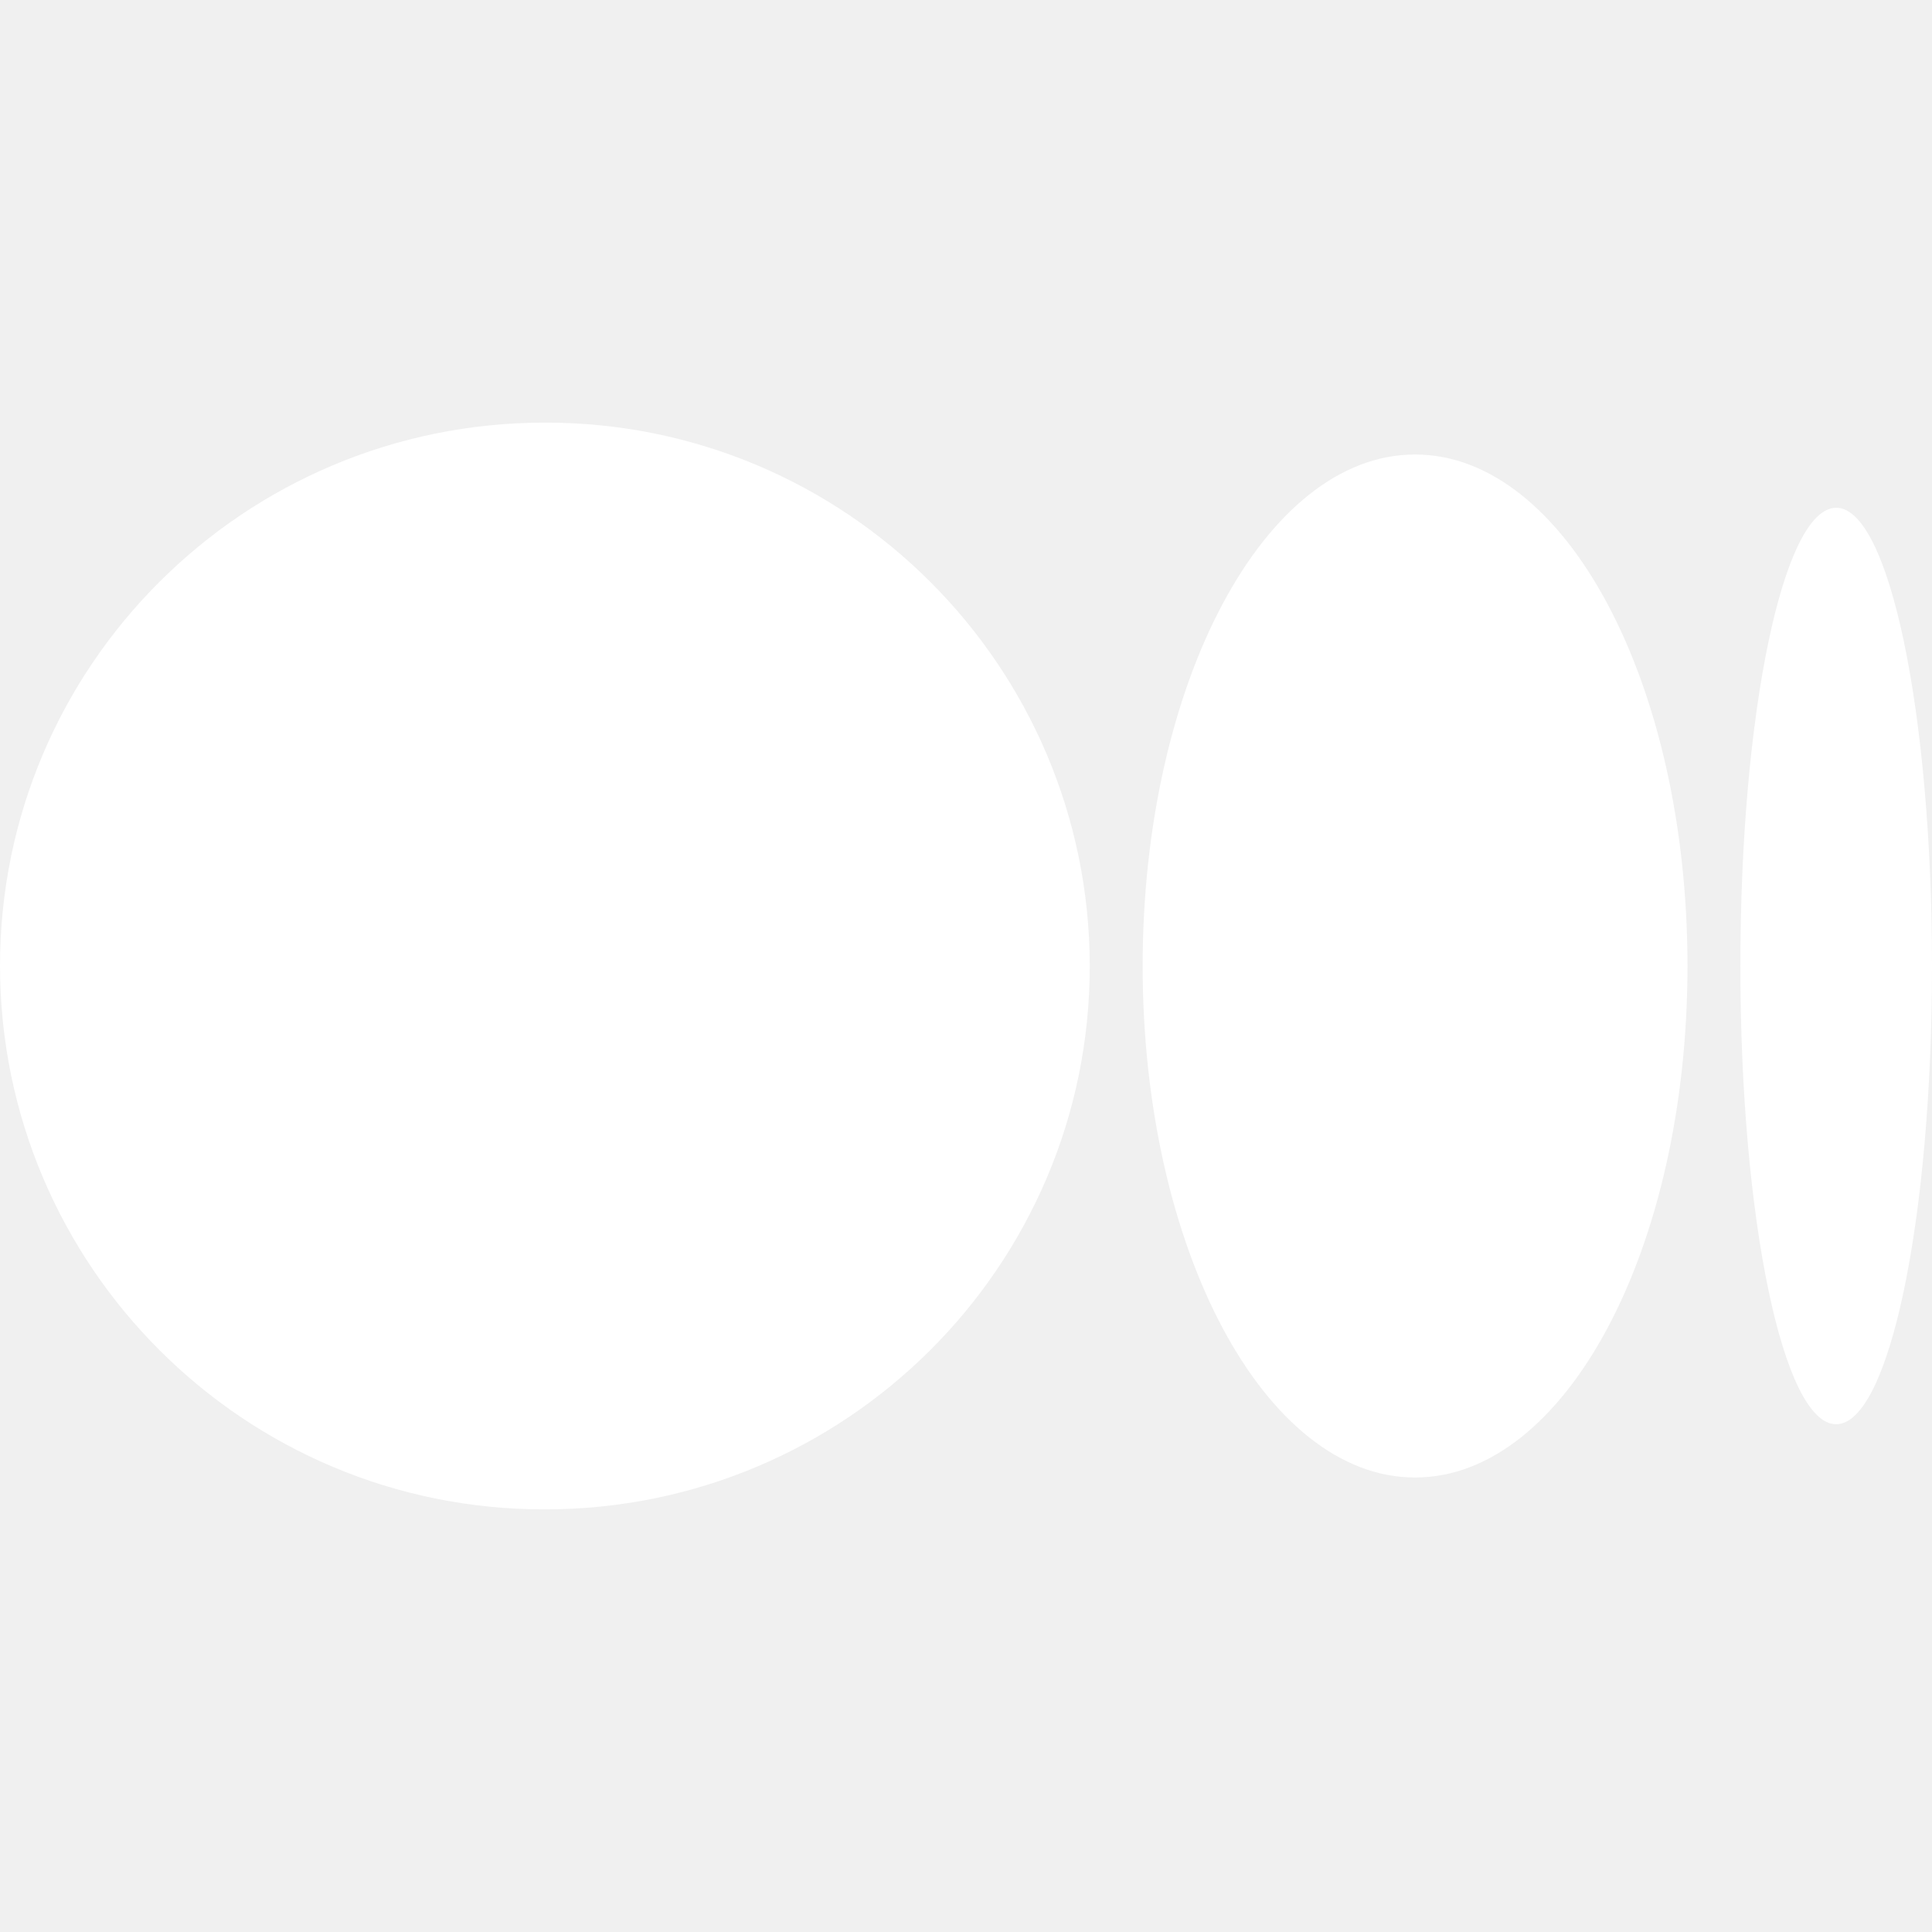
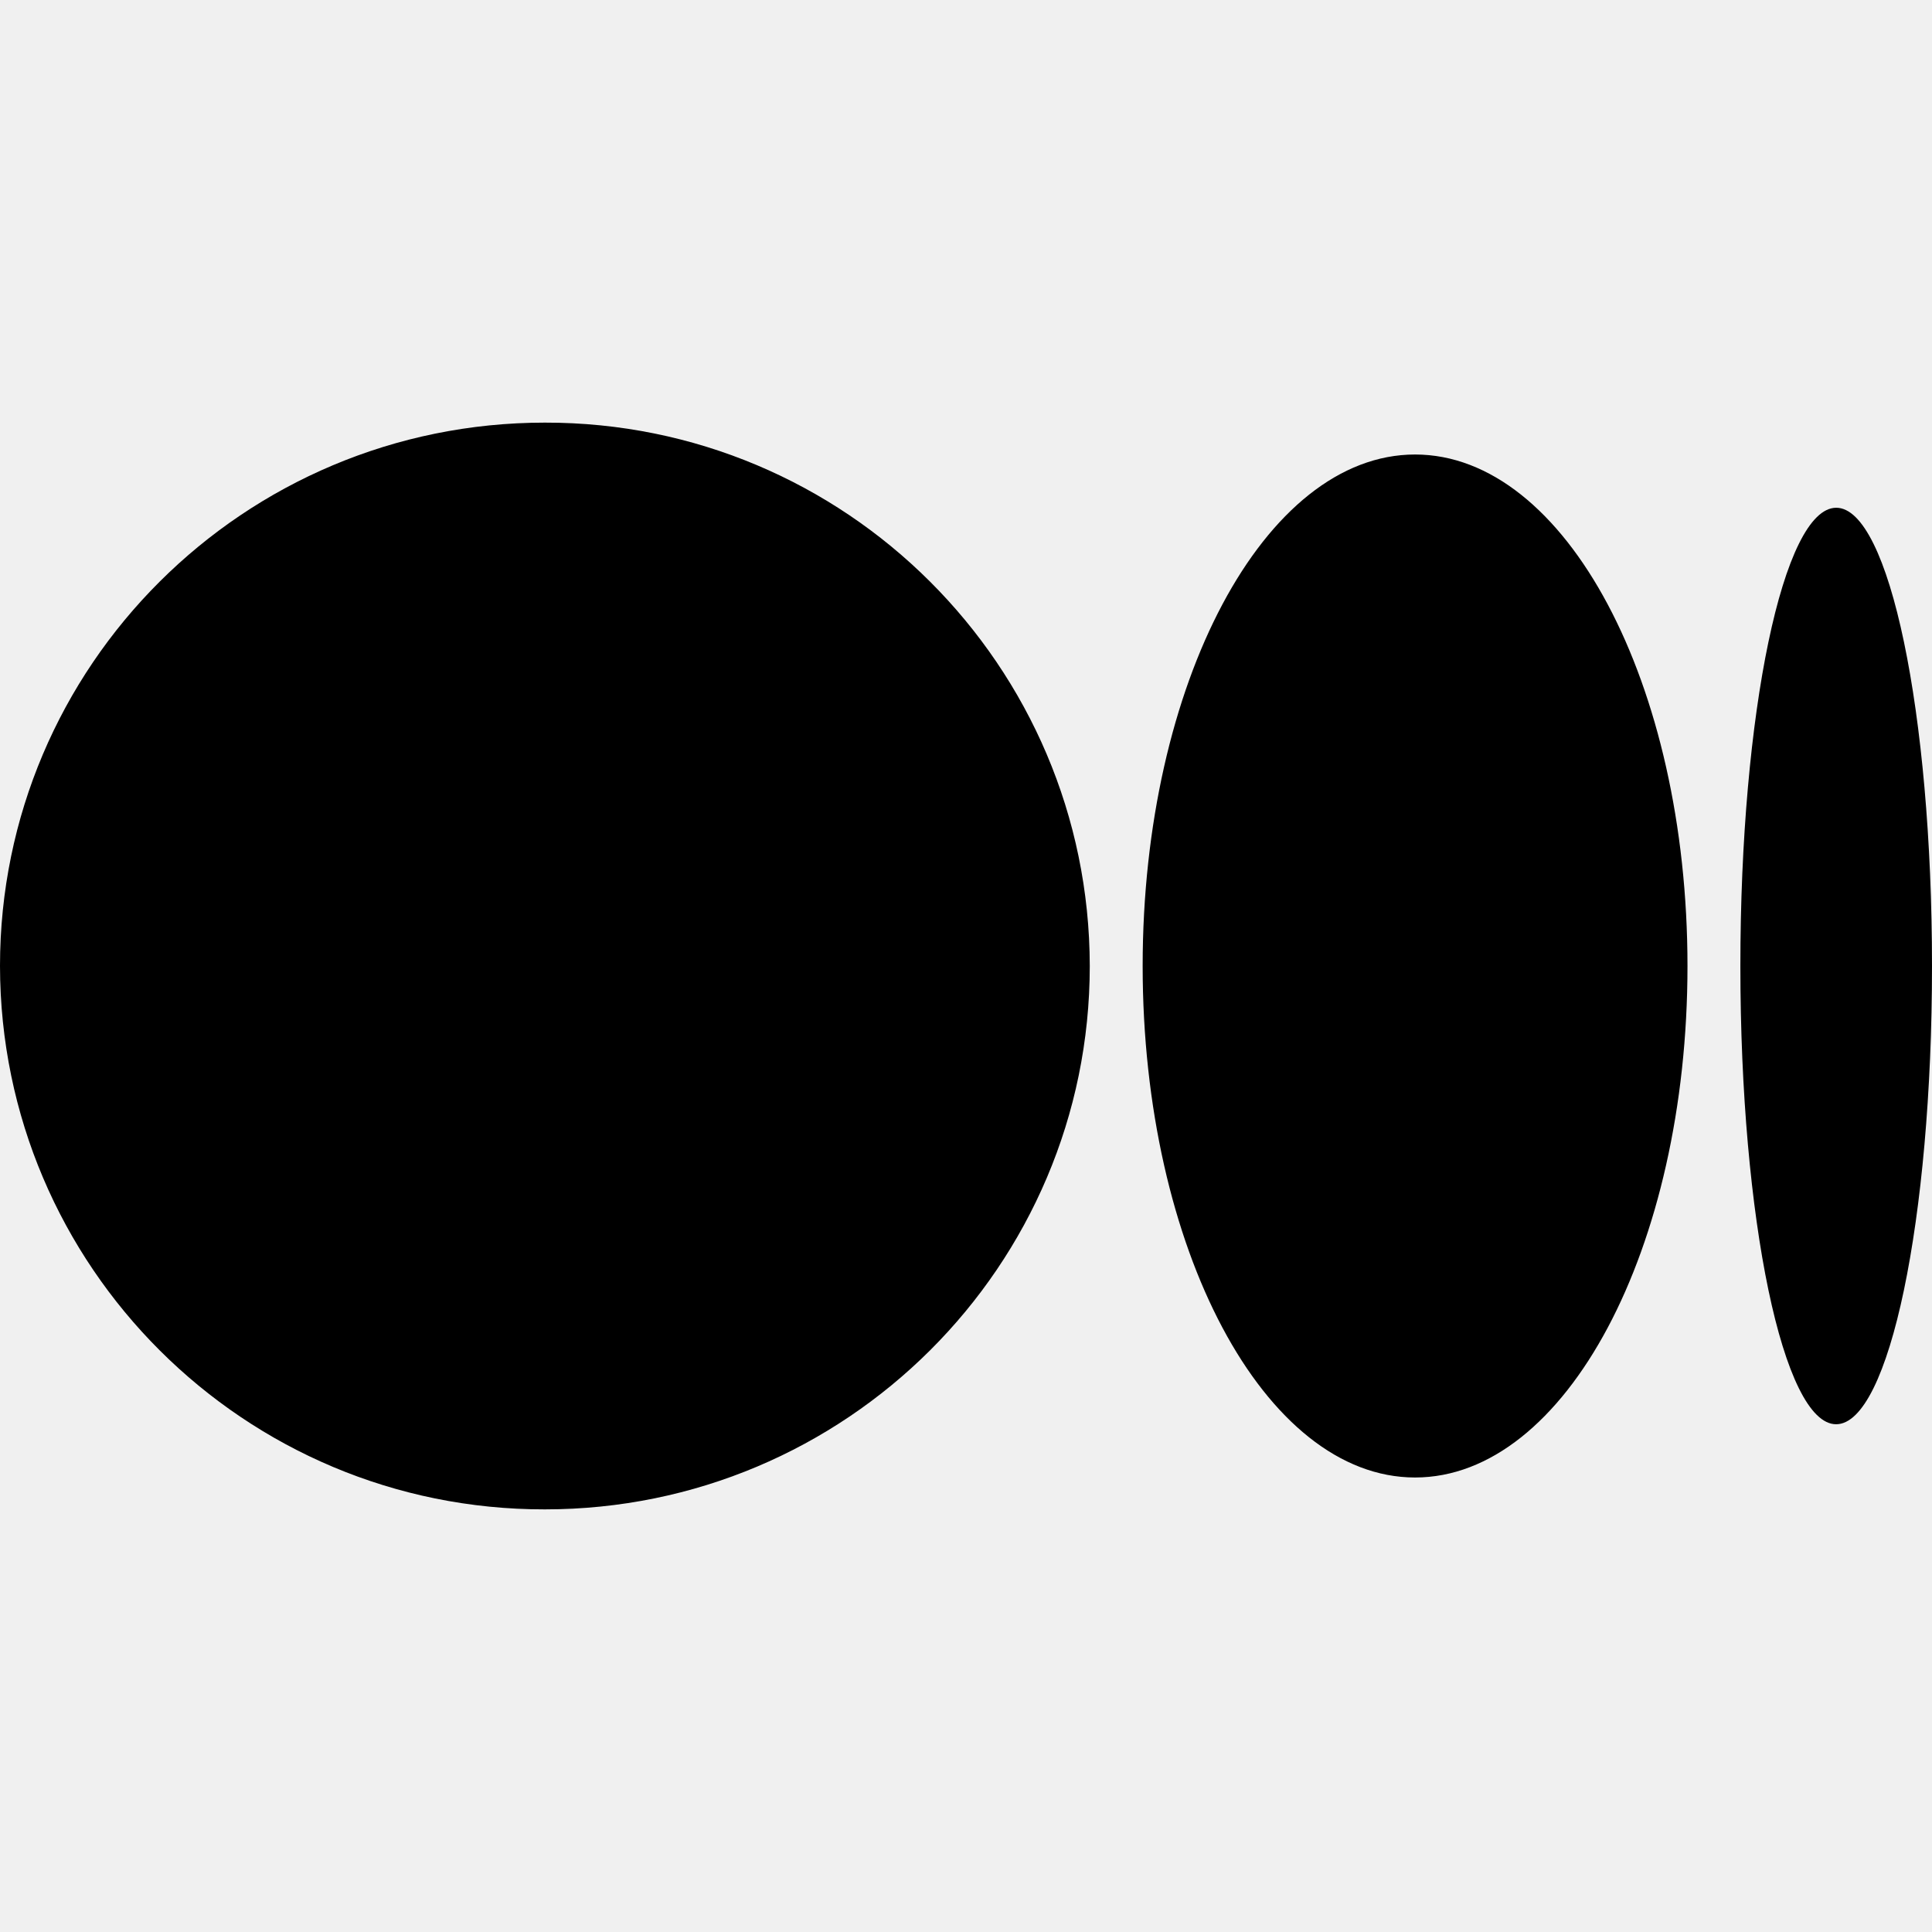
<svg xmlns="http://www.w3.org/2000/svg" width="24" height="24" viewBox="0 0 16 16">
-   <path fill="white" d="M9.025 8c0 2.485-2.02 4.5-4.513 4.5A4.506 4.506 0 0 1 0 8c0-2.486 2.02-4.5 4.512-4.5A4.506 4.506 0 0 1 9.025 8zm4.95 0c0 2.34-1.01 4.236-2.256 4.236c-1.246 0-2.256-1.897-2.256-4.236c0-2.34 1.01-4.236 2.256-4.236c1.246 0 2.256 1.897 2.256 4.236zM16 8c0 2.096-.355 3.795-.794 3.795c-.438 0-.793-1.7-.793-3.795c0-2.096.355-3.795.794-3.795c.438 0 .793 1.699.793 3.795z" />
+   <path fill="black" d="M9.025 8c0 2.485-2.02 4.5-4.513 4.5A4.506 4.506 0 0 1 0 8c0-2.486 2.02-4.5 4.512-4.5A4.506 4.506 0 0 1 9.025 8zm4.95 0c0 2.34-1.01 4.236-2.256 4.236c-1.246 0-2.256-1.897-2.256-4.236c0-2.34 1.01-4.236 2.256-4.236c1.246 0 2.256 1.897 2.256 4.236zM16 8c0 2.096-.355 3.795-.794 3.795c-.438 0-.793-1.7-.793-3.795c0-2.096.355-3.795.794-3.795c.438 0 .793 1.699.793 3.795z" />
</svg>
